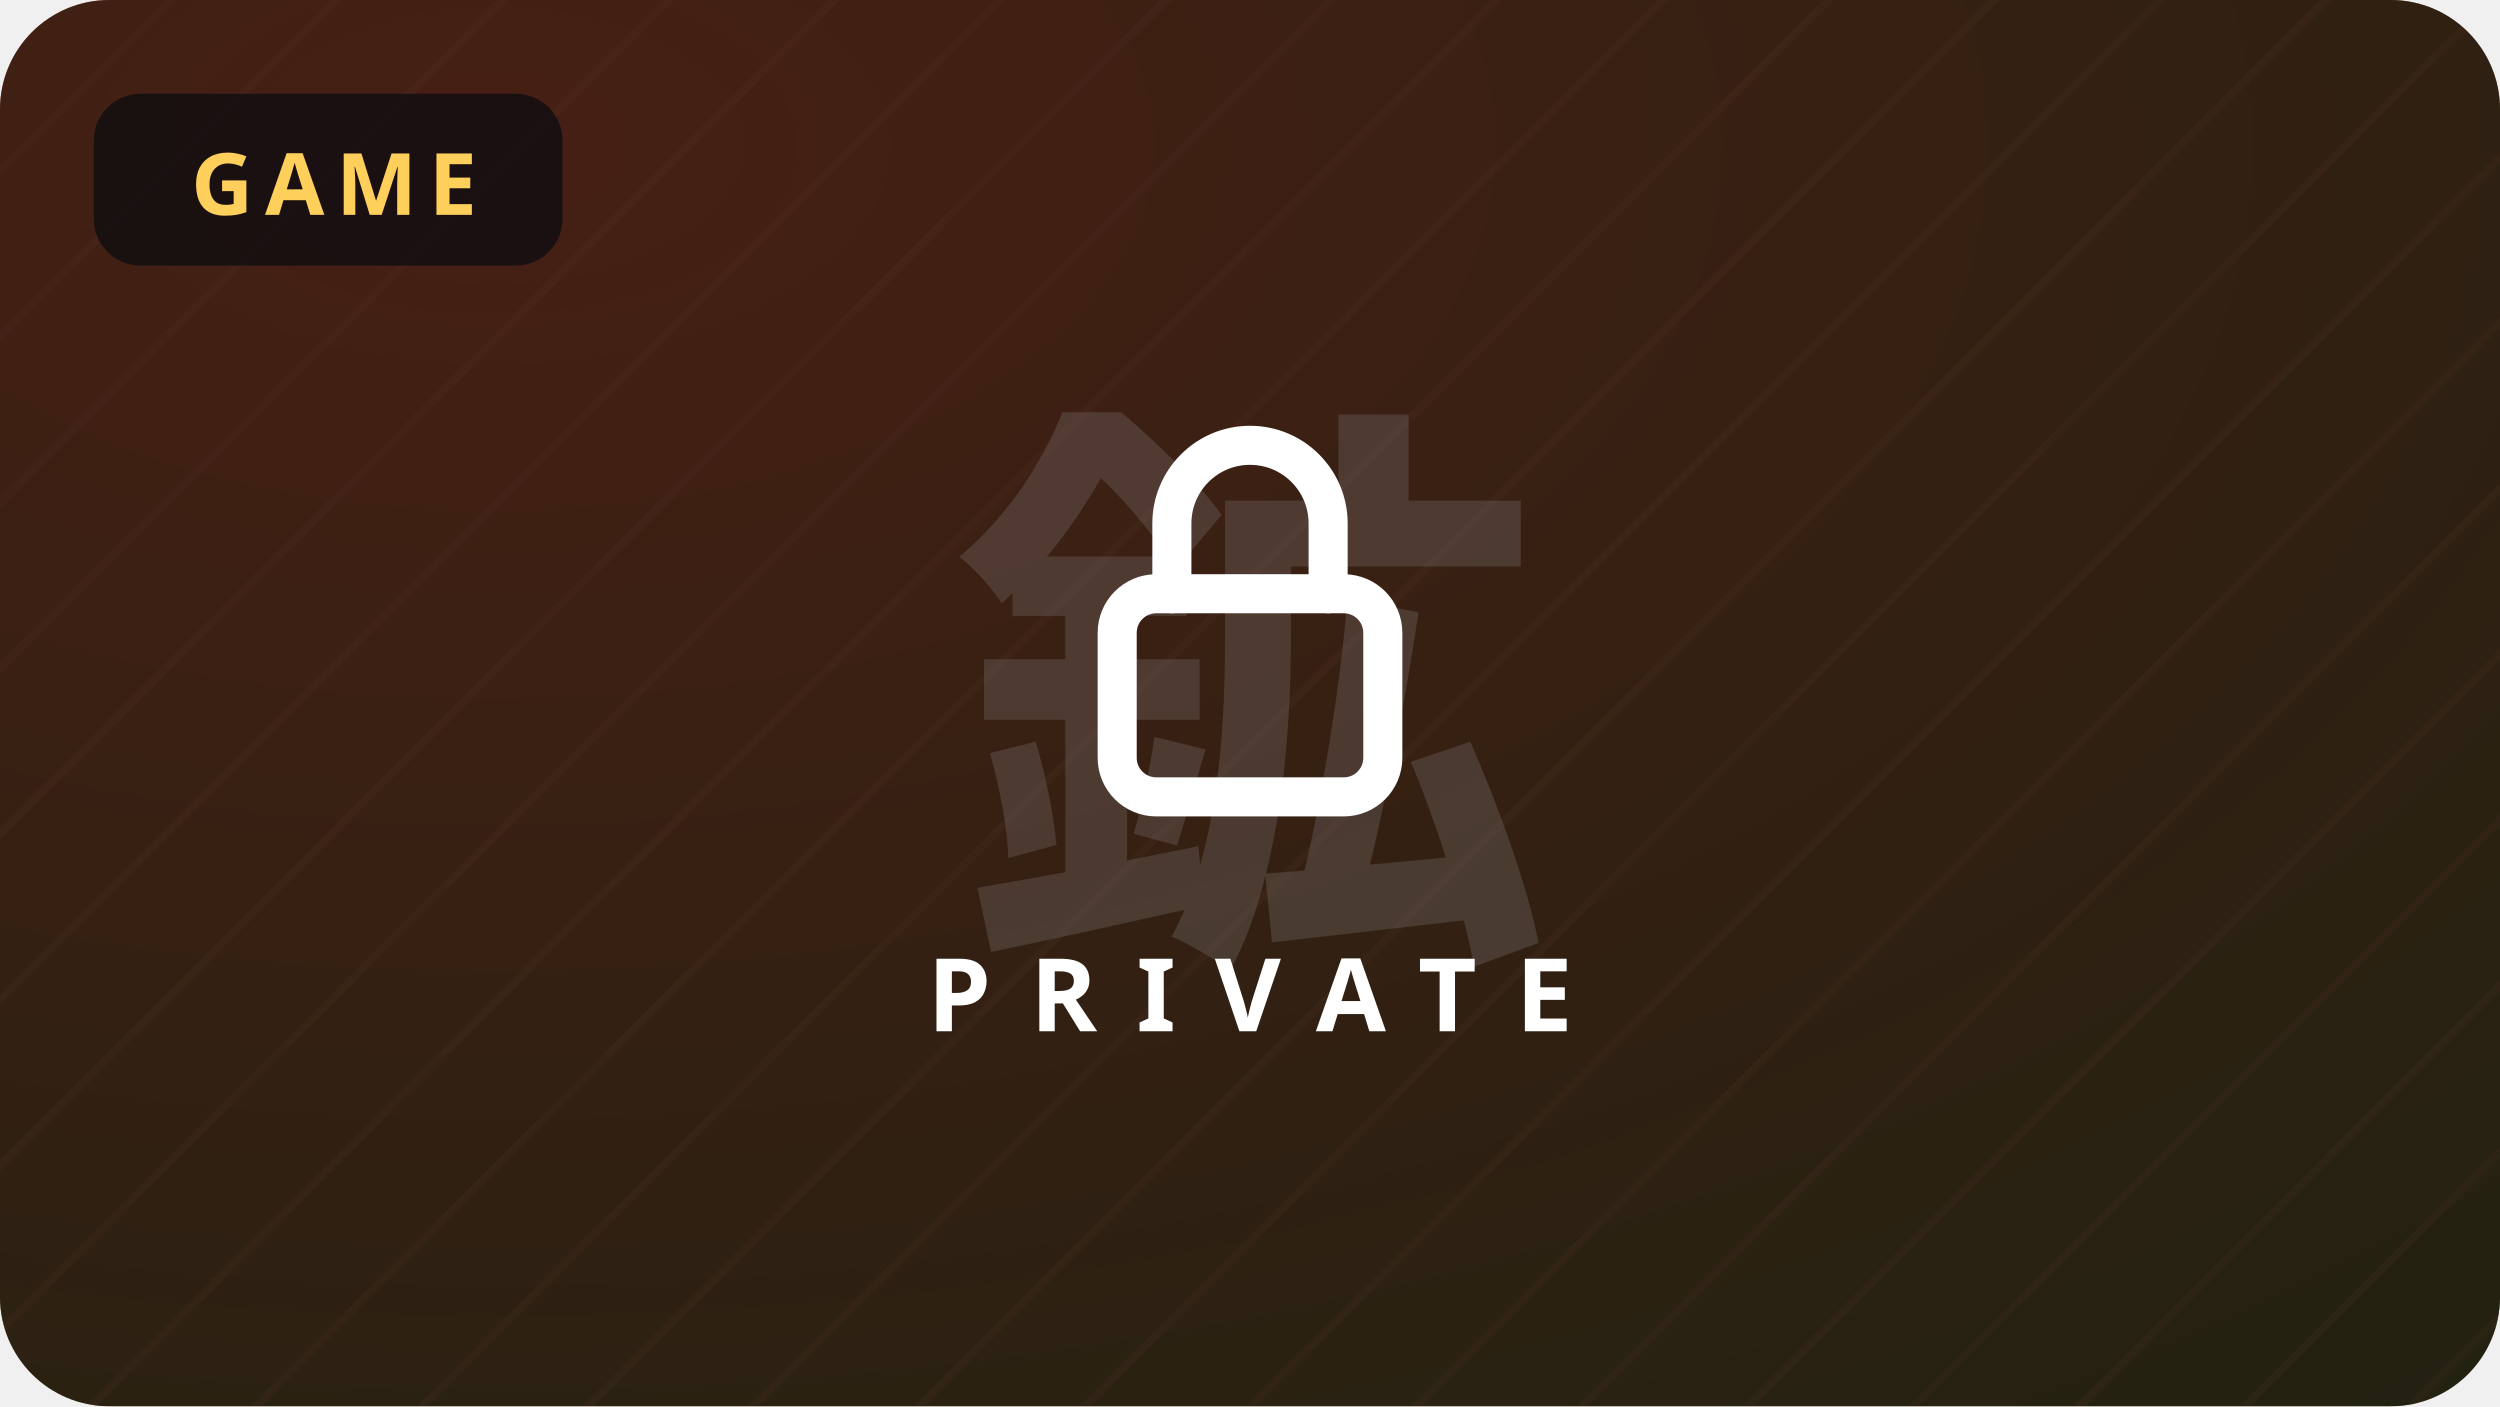
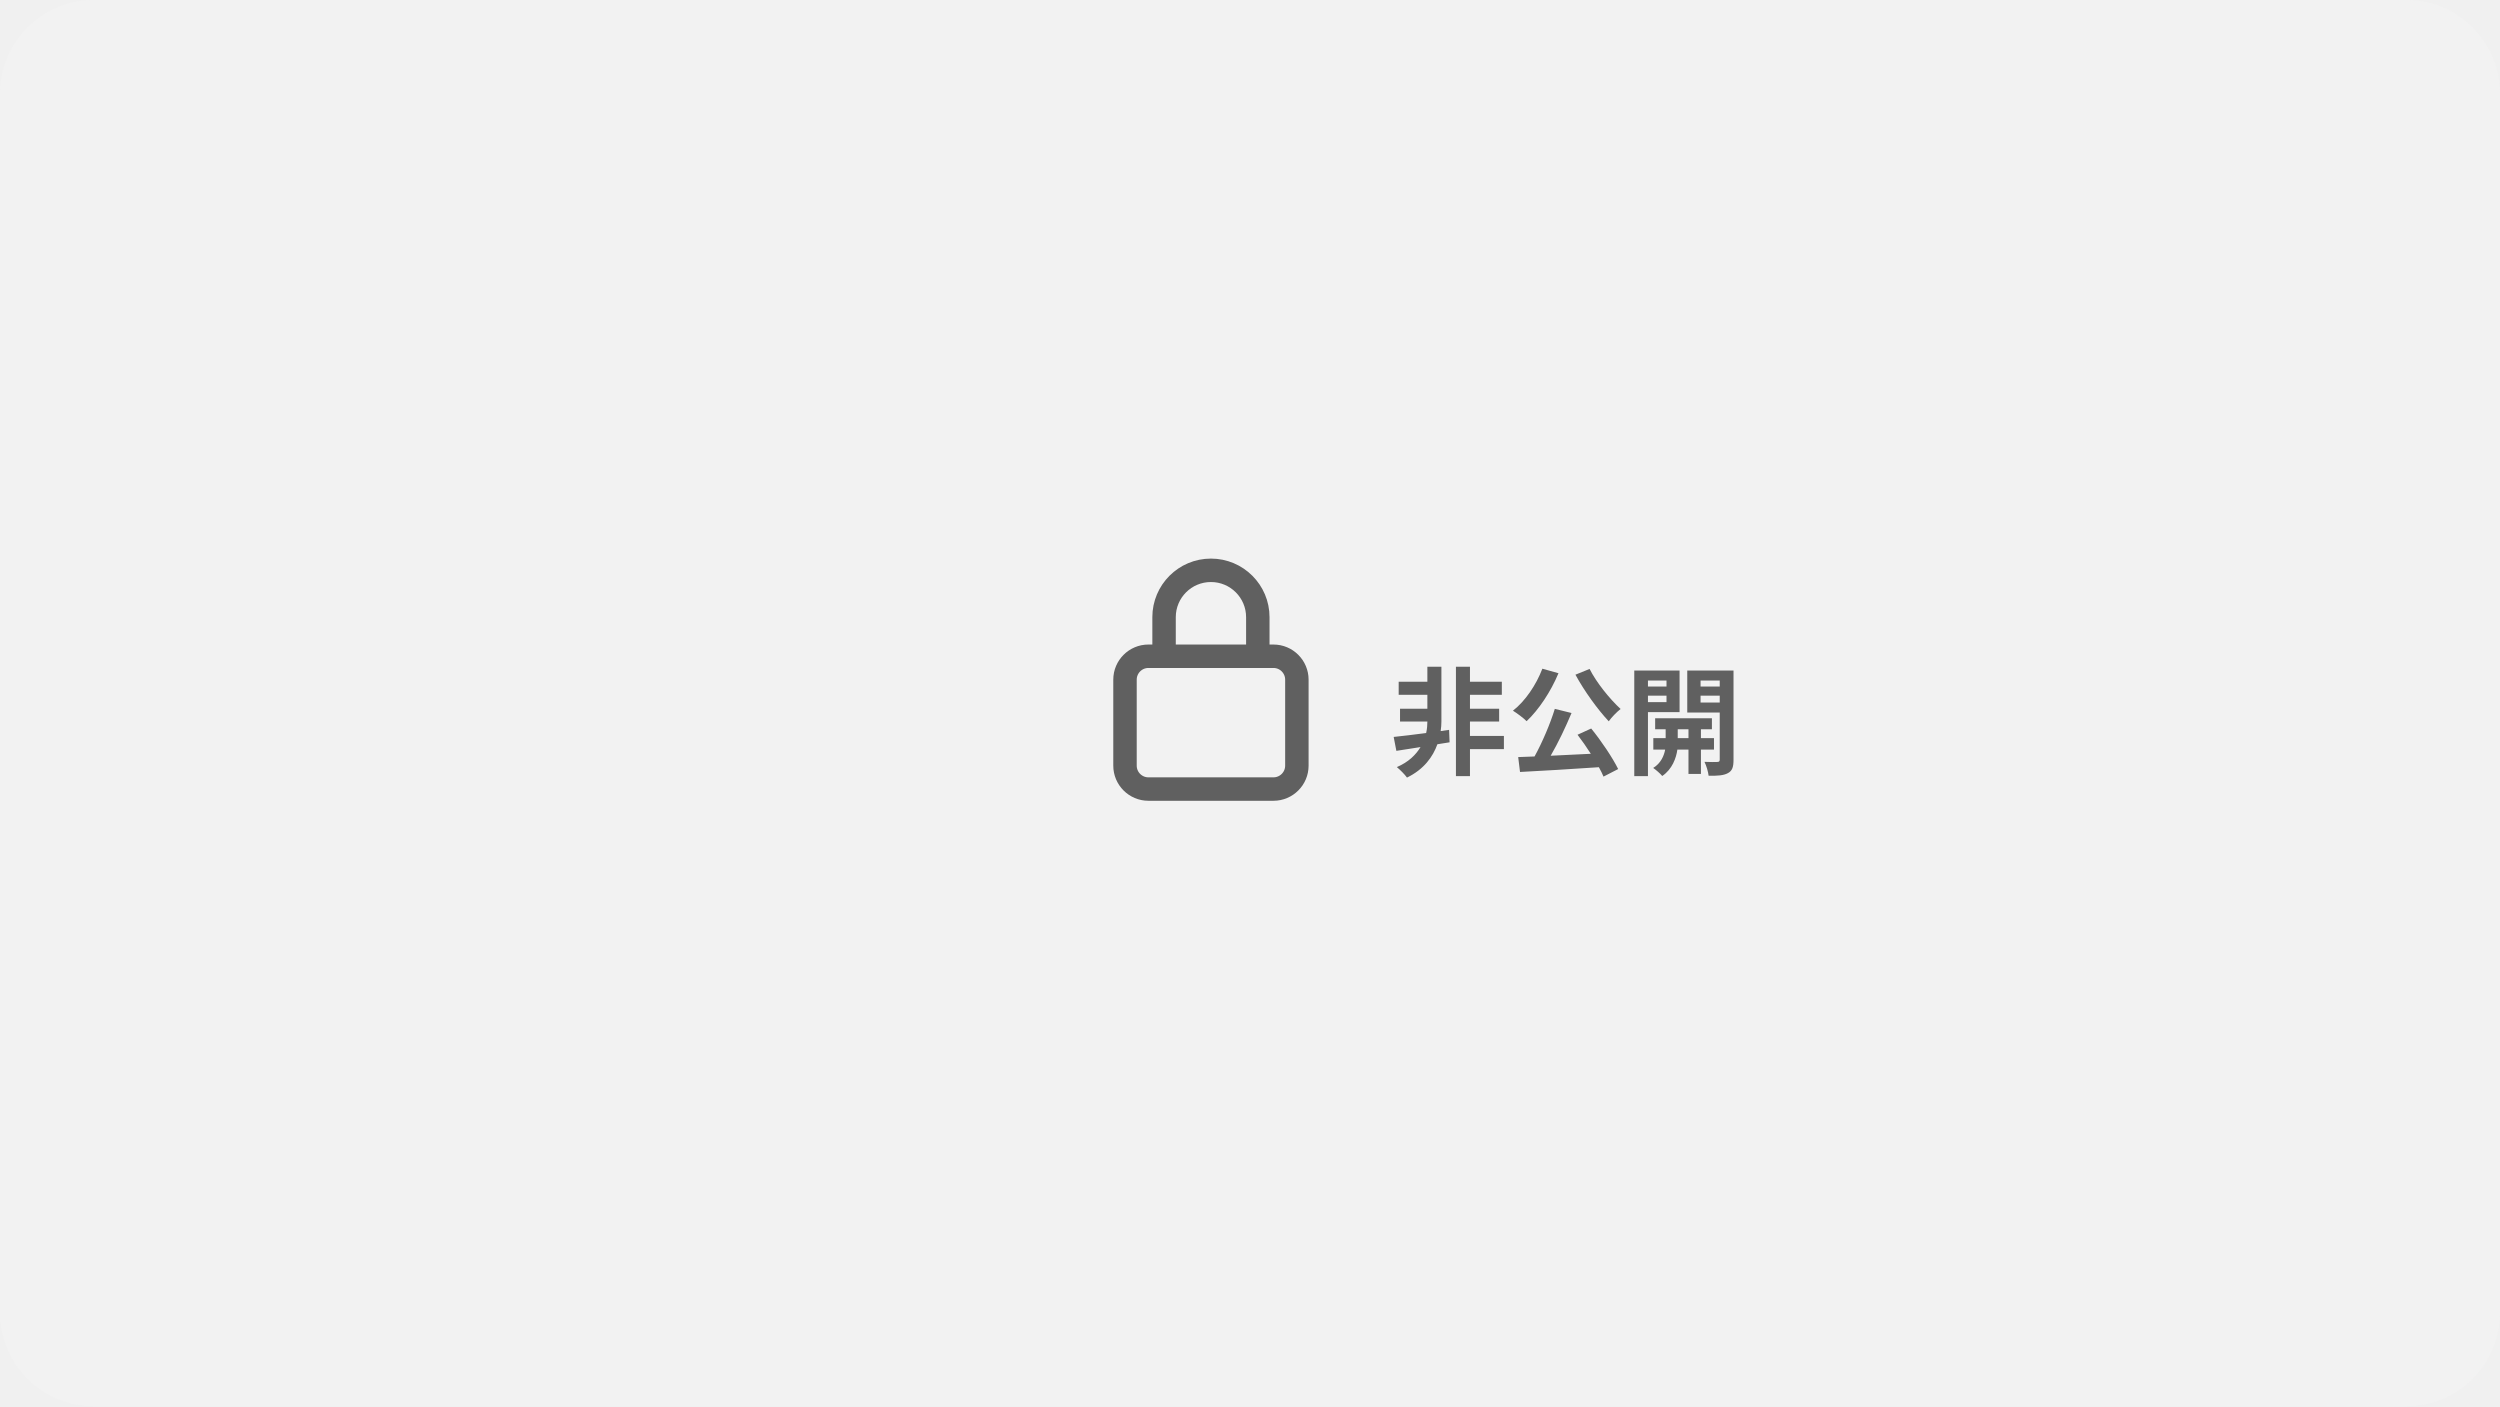
<svg xmlns="http://www.w3.org/2000/svg" width="320" height="180" viewBox="0 0 320 180">
-   <defs>
-     <clipPath id="c">
-       <rect width="320" height="180" rx="14" />
-     </clipPath>
-   </defs>
-   <g clip-path="url(#c)">
-     <defs>
-       <radialGradient id="tg" cx="20%" cy="10%" r="120%">
-         <stop offset="0" stop-color="hsl(17,70%,34%)" />
-         <stop offset="1" stop-color="hsl(57,55%,17%)" />
-       </radialGradient>
-       <pattern id="ts" width="15" height="15" patternUnits="userSpaceOnUse" patternTransform="rotate(45)">
-         <rect width="1" height="15" fill="hsl(17,60%,60%)" opacity=".12" />
-       </pattern>
-     </defs>
-     <rect width="320" height="180" fill="url(#tg)" />
-     <rect width="320" height="180" fill="url(#ts)" />
-     <text x="160" y="117.36" text-anchor="middle" font-family="'Hiragino Sans','Hiragino Kaku Gothic ProN','Noto Sans JP','Yu Gothic',sans-serif" font-size="76" font-weight="800" fill="hsl(17,80%,92%)" fill-opacity=".35">鉱</text>
-     <rect width="320" height="180" fill="#08080e" opacity=".55" />
-     <g transform="translate(160 78)" fill="none" stroke="#fff" stroke-width="5" stroke-linecap="round" stroke-linejoin="round">
-       <rect x="-17" y="-2" width="34" height="26" rx="5" />
-       <path d="M-10 -2v-9a10 10 0 0 1 20 0v9" />
-     </g>
-     <text x="160" y="132" text-anchor="middle" font-family="'Space Grotesk',Verdana,sans-serif" font-size="13" font-weight="700" letter-spacing="5" fill="#fff">PRIVATE</text>
-     <rect x="12" y="12" width="60" height="22" rx="6" fill="#0a0a10" fill-opacity=".72" />
-     <text x="42.75" y="27.5" text-anchor="middle" font-family="'Space Grotesk',Verdana,sans-serif" font-size="11" font-weight="700" letter-spacing="1.5" fill="#ffcf5c">GAME</text>
+   <style>
+     .bg{fill:#f2f2f2} .ttl,.mute-t{fill:#606060} .mute{stroke:#606060}
+     @media (prefers-color-scheme: dark){ .bg{fill:#272727} .ttl,.mute-t{fill:#aaaaaa} .mute{stroke:#aaaaaa} }
+   </style>
+   <rect class="bg" width="320" height="180" rx="12" />
+   <g transform="translate(144 84)" fill="none" class="mute" stroke-width="3" stroke-linecap="round" stroke-linejoin="round">
+     <rect x="0" y="0" width="22" height="17" rx="3" />
+     <path d="M5 0v-5a6 6 0 0 1 12 0v5" />
  </g>
+   <text x="178" y="98" class="mute-t" font-family="-apple-system,BlinkMacSystemFont,'Hiragino Sans','Hiragino Kaku Gothic ProN','Noto Sans JP','Yu Gothic UI','Segoe UI',sans-serif" font-size="15" font-weight="600">非公開</text>
</svg>
